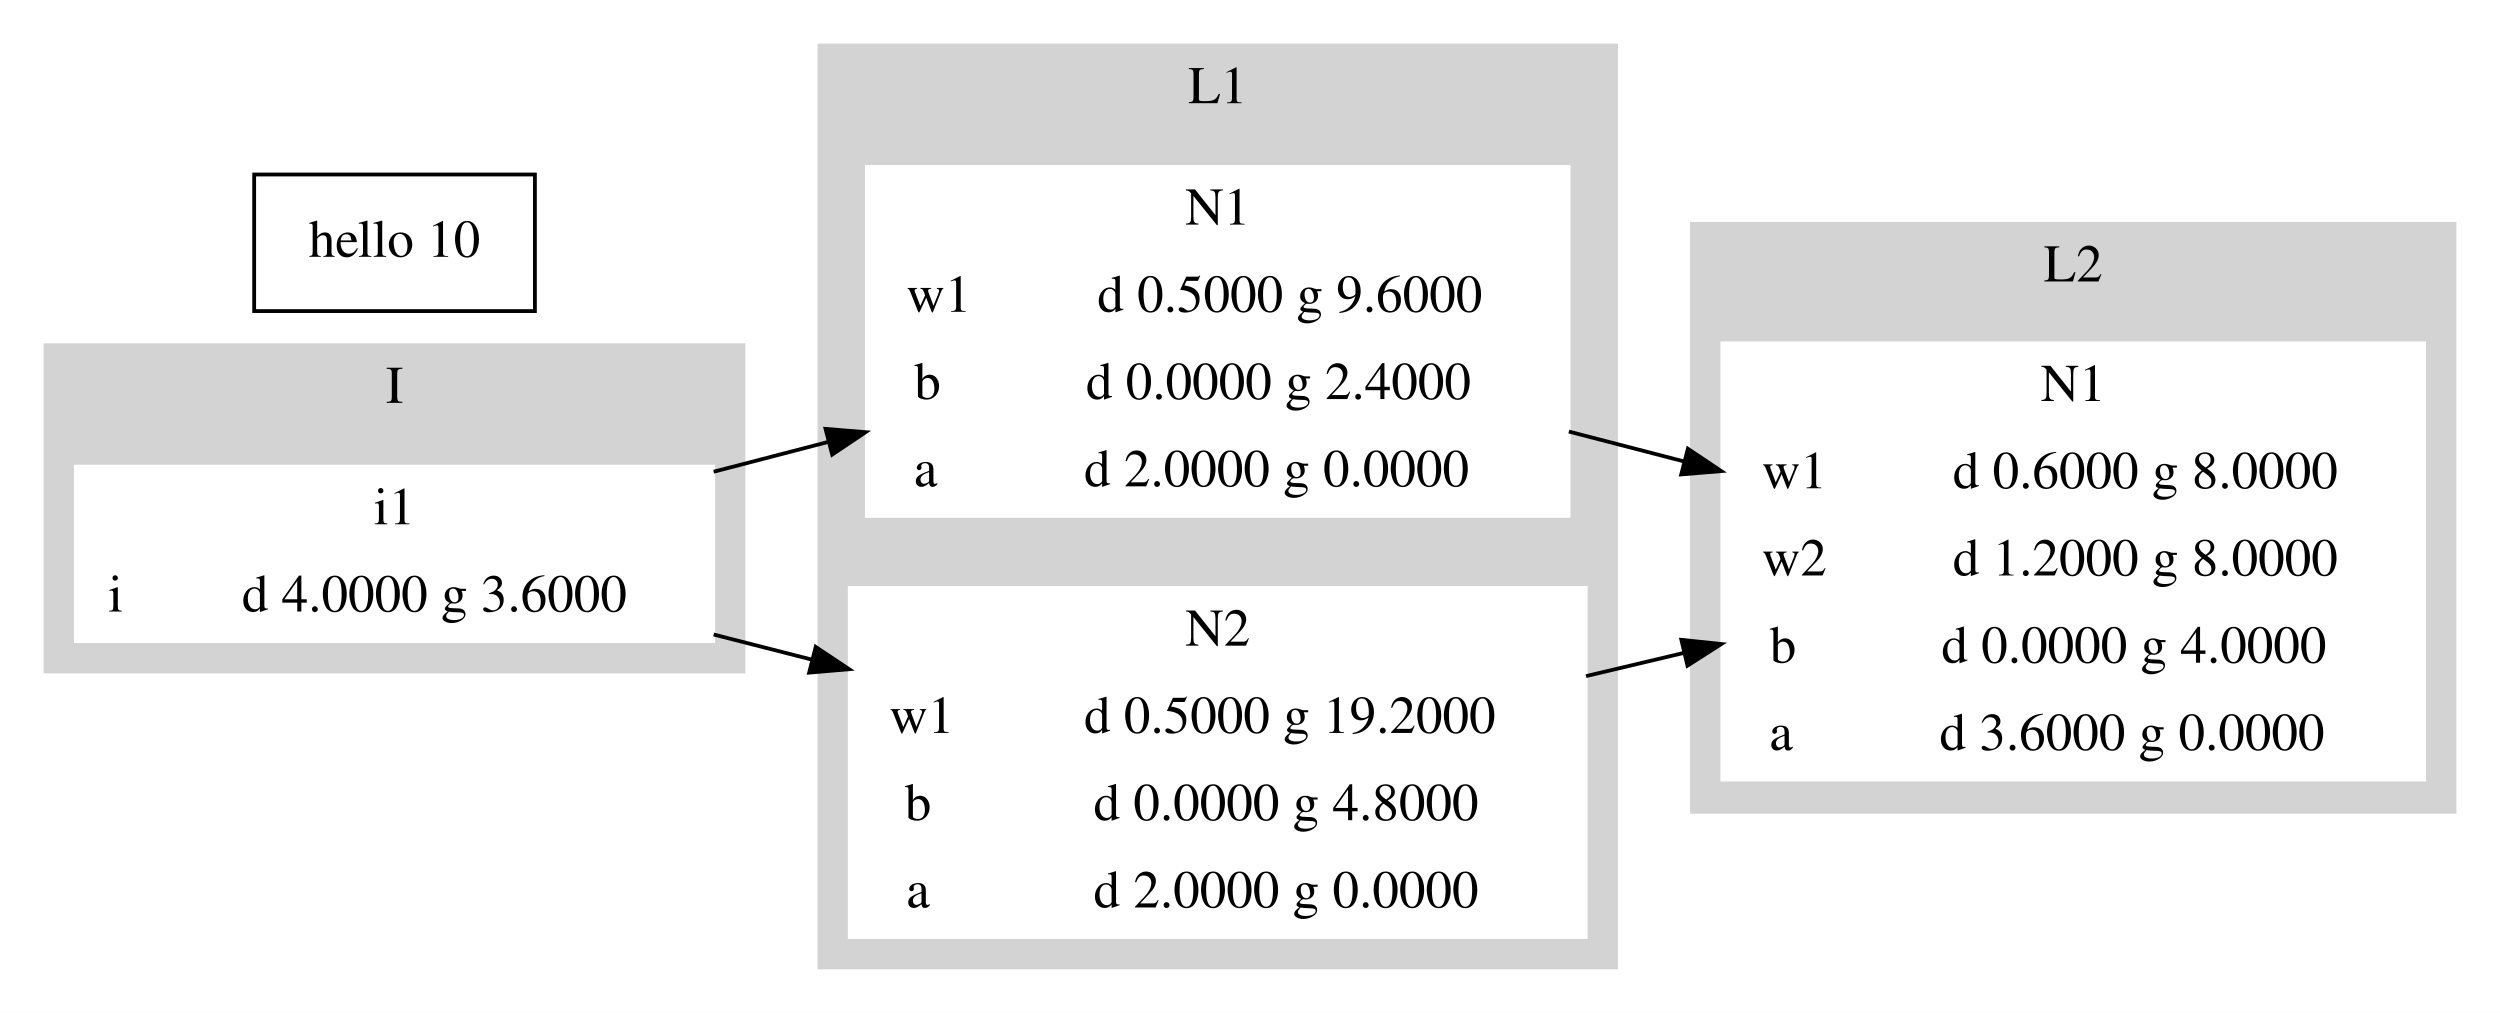
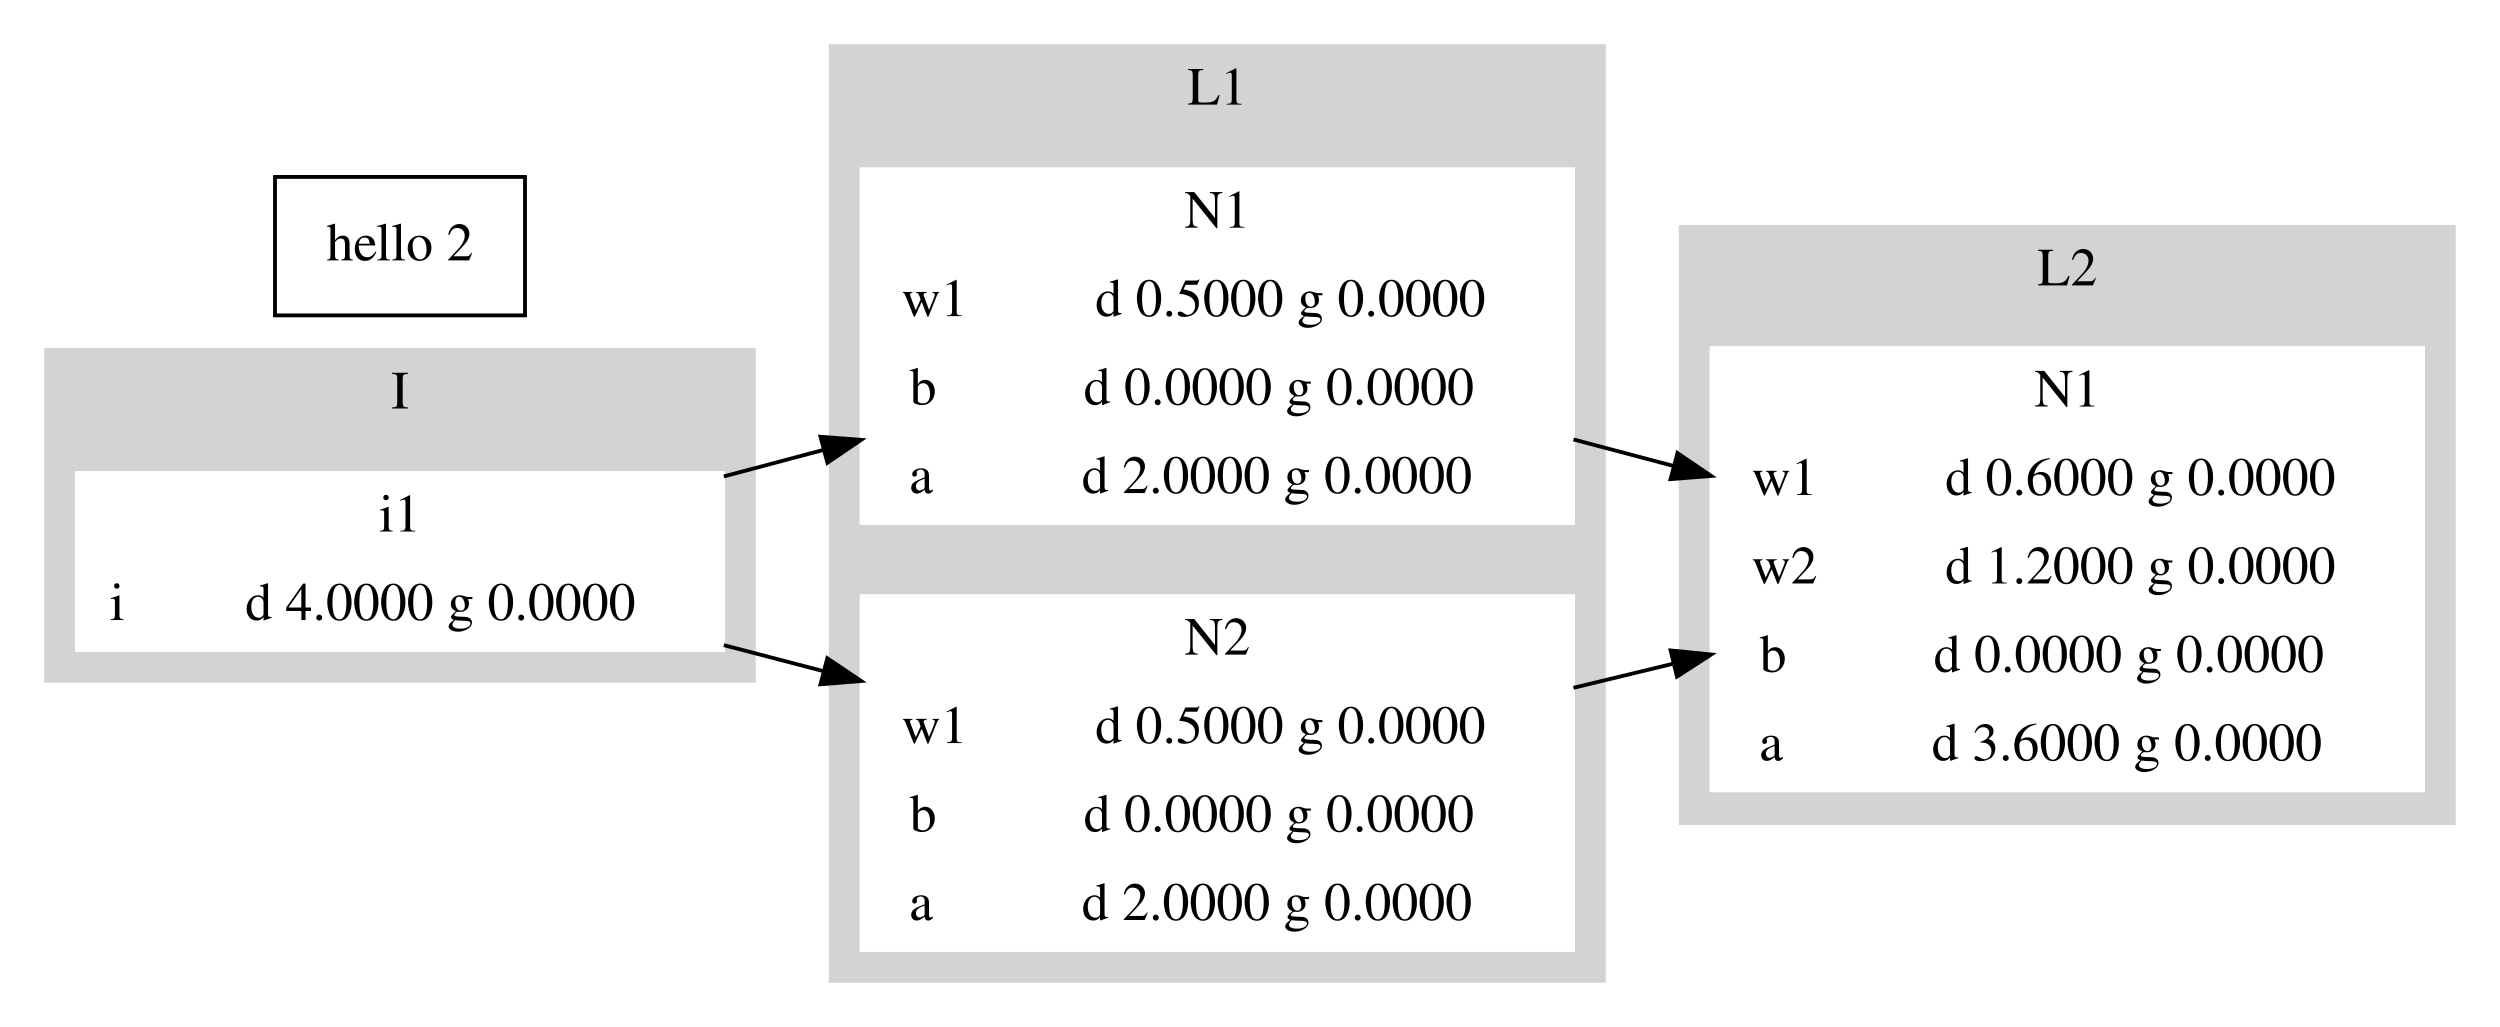
- <svg xmlns="http://www.w3.org/2000/svg" width="659pt" height="267pt" viewBox="0.00 0.00 659.00 267.00">
+ <svg xmlns="http://www.w3.org/2000/svg" width="650pt" height="267pt" viewBox="0.00 0.00 650.00 267.00">
  <g id="graph0" class="graph" transform="scale(1 1) rotate(0) translate(4 263)">
-     <polygon fill="white" stroke="transparent" points="-4,4 -4,-263 655,-263 655,4 -4,4" />
+     <polygon fill="white" stroke="transparent" points="-4,4 -4,-263 646,-263 646,4 -4,4" />
    <g id="clust1" class="cluster">
      <polygon fill="lightgrey" stroke="lightgrey" points="8,-86 8,-172 192,-172 192,-86 8,-86" />
      <text text-anchor="middle" x="100" y="-156.8" font-family="Times,serif" font-size="14.00">I</text>
    </g>
    <g id="clust2" class="cluster">
-       <polygon fill="lightgrey" stroke="lightgrey" points="212,-8 212,-251 422,-251 422,-8 212,-8" />
-       <text text-anchor="middle" x="317" y="-235.8" font-family="Times,serif" font-size="14.00">L1</text>
+       <polygon fill="lightgrey" stroke="lightgrey" points="212,-8 212,-251 413,-251 413,-8 212,-8" />
+       <text text-anchor="middle" x="312.5" y="-235.8" font-family="Times,serif" font-size="14.00">L1</text>
    </g>
    <g id="clust3" class="cluster">
-       <polygon fill="lightgrey" stroke="lightgrey" points="442,-49 442,-204 643,-204 643,-49 442,-49" />
-       <text text-anchor="middle" x="542.5" y="-188.8" font-family="Times,serif" font-size="14.00">L2</text>
+       <polygon fill="lightgrey" stroke="lightgrey" points="433,-49 433,-204 634,-204 634,-49 433,-49" />
+       <text text-anchor="middle" x="533.5" y="-188.8" font-family="Times,serif" font-size="14.00">L2</text>
    </g>
    <g id="node1" class="node">
      <polygon fill="white" stroke="white" points="16,-94 16,-140 184,-140 184,-94 16,-94" />
      <text text-anchor="middle" x="100" y="-124.8" font-family="Times,serif" font-size="14.00">i1</text>
      <polyline fill="none" stroke="white" points="16,-117 184,-117 " />
      <text text-anchor="middle" x="26.5" y="-101.8" font-family="Times,serif" font-size="14.00">i</text>
      <polyline fill="none" stroke="white" points="37,-94 37,-117 " />
-       <text text-anchor="middle" x="110.5" y="-101.8" font-family="Times,serif" font-size="14.00">d 4.0000 g 3.6000</text>
+       <text text-anchor="middle" x="110.5" y="-101.8" font-family="Times,serif" font-size="14.00">d 4.0000 g 0.0000</text>
    </g>
    <g id="node2" class="node">
-       <polygon fill="white" stroke="white" points="224.5,-127 224.5,-219 409.5,-219 409.5,-127 224.5,-127" />
-       <text text-anchor="middle" x="317" y="-203.8" font-family="Times,serif" font-size="14.00">N1</text>
-       <polyline fill="none" stroke="white" points="224.5,-196 409.5,-196 " />
-       <text text-anchor="middle" x="243.5" y="-180.8" font-family="Times,serif" font-size="14.00">w1</text>
-       <polyline fill="none" stroke="white" points="262.5,-173 262.5,-196 " />
-       <text text-anchor="middle" x="336" y="-180.8" font-family="Times,serif" font-size="14.00">d 0.5000 g 9.6000</text>
-       <polyline fill="none" stroke="white" points="224.5,-173 409.5,-173 " />
-       <text text-anchor="middle" x="240.5" y="-157.8" font-family="Times,serif" font-size="14.00">b</text>
-       <polyline fill="none" stroke="white" points="256.5,-150 256.5,-173 " />
-       <text text-anchor="middle" x="333" y="-157.8" font-family="Times,serif" font-size="14.00">d 0.0000 g 2.4000</text>
-       <polyline fill="none" stroke="white" points="224.5,-150 409.5,-150 " />
-       <text text-anchor="middle" x="240" y="-134.8" font-family="Times,serif" font-size="14.00">a</text>
-       <polyline fill="none" stroke="white" points="255.5,-127 255.5,-150 " />
-       <text text-anchor="middle" x="332.5" y="-134.8" font-family="Times,serif" font-size="14.00">d 2.0000 g 0.0000</text>
+       <polygon fill="white" stroke="white" points="220,-127 220,-219 405,-219 405,-127 220,-127" />
+       <text text-anchor="middle" x="312.5" y="-203.8" font-family="Times,serif" font-size="14.00">N1</text>
+       <polyline fill="none" stroke="white" points="220,-196 405,-196 " />
+       <text text-anchor="middle" x="239" y="-180.8" font-family="Times,serif" font-size="14.00">w1</text>
+       <polyline fill="none" stroke="white" points="258,-173 258,-196 " />
+       <text text-anchor="middle" x="331.5" y="-180.8" font-family="Times,serif" font-size="14.00">d 0.5000 g 0.0000</text>
+       <polyline fill="none" stroke="white" points="220,-173 405,-173 " />
+       <text text-anchor="middle" x="236" y="-157.8" font-family="Times,serif" font-size="14.00">b</text>
+       <polyline fill="none" stroke="white" points="252,-150 252,-173 " />
+       <text text-anchor="middle" x="328.5" y="-157.8" font-family="Times,serif" font-size="14.00">d 0.0000 g 0.0000</text>
+       <polyline fill="none" stroke="white" points="220,-150 405,-150 " />
+       <text text-anchor="middle" x="235.5" y="-134.8" font-family="Times,serif" font-size="14.00">a</text>
+       <polyline fill="none" stroke="white" points="251,-127 251,-150 " />
+       <text text-anchor="middle" x="328" y="-134.8" font-family="Times,serif" font-size="14.00">d 2.0000 g 0.0000</text>
    </g>
    <g id="edge1" class="edge">
-       <path fill="none" stroke="black" d="M184.12,-138.65C194.06,-141.24 204.3,-143.91 214.46,-146.55" />
-       <polygon fill="black" stroke="black" points="213.61,-149.95 224.17,-149.08 215.37,-143.17 213.61,-149.95" />
+       <path fill="none" stroke="black" d="M184.2,-139.13C192.71,-141.4 201.43,-143.72 210.11,-146.03" />
+       <polygon fill="black" stroke="black" points="209.33,-149.44 219.89,-148.63 211.13,-142.68 209.33,-149.44" />
    </g>
    <g id="node3" class="node">
-       <polygon fill="white" stroke="white" points="220,-16 220,-108 414,-108 414,-16 220,-16" />
-       <text text-anchor="middle" x="317" y="-92.8" font-family="Times,serif" font-size="14.00">N2</text>
-       <polyline fill="none" stroke="white" points="220,-85 414,-85 " />
+       <polygon fill="white" stroke="white" points="220,-16 220,-108 405,-108 405,-16 220,-16" />
+       <text text-anchor="middle" x="312.5" y="-92.8" font-family="Times,serif" font-size="14.00">N2</text>
+       <polyline fill="none" stroke="white" points="220,-85 405,-85 " />
      <text text-anchor="middle" x="239" y="-69.8" font-family="Times,serif" font-size="14.00">w1</text>
      <polyline fill="none" stroke="white" points="258,-62 258,-85 " />
-       <text text-anchor="middle" x="336" y="-69.8" font-family="Times,serif" font-size="14.00">d 0.5000 g 19.2000</text>
-       <polyline fill="none" stroke="white" points="220,-62 414,-62 " />
-       <text text-anchor="middle" x="238" y="-46.8" font-family="Times,serif" font-size="14.00">b</text>
-       <polyline fill="none" stroke="white" points="256,-39 256,-62 " />
-       <text text-anchor="middle" x="335" y="-46.8" font-family="Times,serif" font-size="14.00">d 0.0000 g 4.8000</text>
-       <polyline fill="none" stroke="white" points="220,-39 414,-39 " />
-       <text text-anchor="middle" x="238" y="-23.8" font-family="Times,serif" font-size="14.00">a</text>
-       <polyline fill="none" stroke="white" points="256,-16 256,-39 " />
-       <text text-anchor="middle" x="335" y="-23.8" font-family="Times,serif" font-size="14.00">d 2.0000 g 0.0000</text>
+       <text text-anchor="middle" x="331.5" y="-69.8" font-family="Times,serif" font-size="14.00">d 0.5000 g 0.0000</text>
+       <polyline fill="none" stroke="white" points="220,-62 405,-62 " />
+       <text text-anchor="middle" x="236" y="-46.8" font-family="Times,serif" font-size="14.00">b</text>
+       <polyline fill="none" stroke="white" points="252,-39 252,-62 " />
+       <text text-anchor="middle" x="328.5" y="-46.8" font-family="Times,serif" font-size="14.00">d 0.0000 g 0.0000</text>
+       <polyline fill="none" stroke="white" points="220,-39 405,-39 " />
+       <text text-anchor="middle" x="235.5" y="-23.8" font-family="Times,serif" font-size="14.00">a</text>
+       <polyline fill="none" stroke="white" points="251,-16 251,-39 " />
+       <text text-anchor="middle" x="328" y="-23.8" font-family="Times,serif" font-size="14.00">d 2.0000 g 0.0000</text>
    </g>
    <g id="edge2" class="edge">
-       <path fill="none" stroke="black" d="M184.12,-95.74C192.62,-93.56 201.34,-91.33 210.04,-89.11" />
-       <polygon fill="black" stroke="black" points="211.02,-92.47 219.84,-86.6 209.29,-85.69 211.02,-92.47" />
+       <path fill="none" stroke="black" d="M184.2,-95.26C192.71,-93.04 201.43,-90.76 210.11,-88.49" />
+       <polygon fill="black" stroke="black" points="211.1,-91.85 219.89,-85.94 209.33,-85.08 211.1,-91.85" />
    </g>
    <g id="node4" class="node">
-       <polygon fill="white" stroke="white" points="450,-57.5 450,-172.5 635,-172.5 635,-57.5 450,-57.5" />
-       <text text-anchor="middle" x="542.5" y="-157.3" font-family="Times,serif" font-size="14.00">N1</text>
-       <polyline fill="none" stroke="white" points="450,-149.5 635,-149.5 " />
-       <text text-anchor="middle" x="469" y="-134.3" font-family="Times,serif" font-size="14.00">w1</text>
-       <polyline fill="none" stroke="white" points="488,-126.5 488,-149.5 " />
-       <text text-anchor="middle" x="561.5" y="-134.3" font-family="Times,serif" font-size="14.00">d 0.6000 g 8.0000</text>
-       <polyline fill="none" stroke="white" points="450,-126.5 635,-126.5 " />
-       <text text-anchor="middle" x="469" y="-111.3" font-family="Times,serif" font-size="14.00">w2</text>
-       <polyline fill="none" stroke="white" points="488,-103.5 488,-126.5 " />
-       <text text-anchor="middle" x="561.5" y="-111.3" font-family="Times,serif" font-size="14.00">d 1.2000 g 8.0000</text>
-       <polyline fill="none" stroke="white" points="450,-103.5 635,-103.5 " />
-       <text text-anchor="middle" x="466" y="-88.3" font-family="Times,serif" font-size="14.00">b</text>
-       <polyline fill="none" stroke="white" points="482,-80.5 482,-103.5 " />
-       <text text-anchor="middle" x="558.5" y="-88.3" font-family="Times,serif" font-size="14.00">d 0.0000 g 4.0000</text>
-       <polyline fill="none" stroke="white" points="450,-80.5 635,-80.5 " />
-       <text text-anchor="middle" x="465.5" y="-65.3" font-family="Times,serif" font-size="14.00">a</text>
-       <polyline fill="none" stroke="white" points="481,-57.5 481,-80.5 " />
-       <text text-anchor="middle" x="558" y="-65.3" font-family="Times,serif" font-size="14.00">d 3.6000 g 0.0000</text>
+       <polygon fill="white" stroke="white" points="441,-57.5 441,-172.5 626,-172.5 626,-57.5 441,-57.5" />
+       <text text-anchor="middle" x="533.5" y="-157.3" font-family="Times,serif" font-size="14.00">N1</text>
+       <polyline fill="none" stroke="white" points="441,-149.5 626,-149.5 " />
+       <text text-anchor="middle" x="460" y="-134.3" font-family="Times,serif" font-size="14.00">w1</text>
+       <polyline fill="none" stroke="white" points="479,-126.5 479,-149.5 " />
+       <text text-anchor="middle" x="552.5" y="-134.3" font-family="Times,serif" font-size="14.00">d 0.6000 g 0.0000</text>
+       <polyline fill="none" stroke="white" points="441,-126.5 626,-126.5 " />
+       <text text-anchor="middle" x="460" y="-111.3" font-family="Times,serif" font-size="14.00">w2</text>
+       <polyline fill="none" stroke="white" points="479,-103.5 479,-126.5 " />
+       <text text-anchor="middle" x="552.5" y="-111.3" font-family="Times,serif" font-size="14.00">d 1.2000 g 0.0000</text>
+       <polyline fill="none" stroke="white" points="441,-103.5 626,-103.5 " />
+       <text text-anchor="middle" x="457" y="-88.3" font-family="Times,serif" font-size="14.00">b</text>
+       <polyline fill="none" stroke="white" points="473,-80.5 473,-103.5 " />
+       <text text-anchor="middle" x="549.5" y="-88.3" font-family="Times,serif" font-size="14.00">d 0.0000 g 0.0000</text>
+       <polyline fill="none" stroke="white" points="441,-80.5 626,-80.5 " />
+       <text text-anchor="middle" x="456.5" y="-65.3" font-family="Times,serif" font-size="14.00">a</text>
+       <polyline fill="none" stroke="white" points="472,-57.5 472,-80.5 " />
+       <text text-anchor="middle" x="549" y="-65.3" font-family="Times,serif" font-size="14.00">d 3.6000 g 0.0000</text>
    </g>
    <g id="edge3" class="edge">
-       <path fill="none" stroke="black" d="M409.55,-149.24C419.6,-146.63 429.87,-143.97 440.03,-141.33" />
-       <polygon fill="black" stroke="black" points="440.93,-144.71 449.73,-138.82 439.17,-137.94 440.93,-144.71" />
+       <path fill="none" stroke="black" d="M405.11,-148.74C413.71,-146.46 422.46,-144.14 431.14,-141.84" />
+       <polygon fill="black" stroke="black" points="432.14,-145.2 440.91,-139.26 430.35,-138.43 432.14,-145.2" />
    </g>
    <g id="edge4" class="edge">
-       <path fill="none" stroke="black" d="M414.08,-84.78C422.58,-86.8 431.21,-88.85 439.76,-90.87" />
-       <polygon fill="black" stroke="black" points="439.21,-94.34 449.75,-93.24 440.82,-87.53 439.21,-94.34" />
+       <path fill="none" stroke="black" d="M405.11,-84.17C413.71,-86.25 422.46,-88.37 431.14,-90.47" />
+       <polygon fill="black" stroke="black" points="430.37,-93.88 440.91,-92.83 432.01,-87.08 430.37,-93.88" />
    </g>
    <g id="node5" class="node">
-       <polygon fill="none" stroke="black" points="63,-181 63,-217 137,-217 137,-181 63,-181" />
-       <text text-anchor="middle" x="100" y="-195.3" font-family="Times,serif" font-size="14.00">hello 10</text>
+       <polygon fill="none" stroke="black" points="67.5,-181 67.5,-217 132.5,-217 132.5,-181 67.5,-181" />
+       <text text-anchor="middle" x="100" y="-195.3" font-family="Times,serif" font-size="14.00">hello 2</text>
    </g>
  </g>
</svg>
